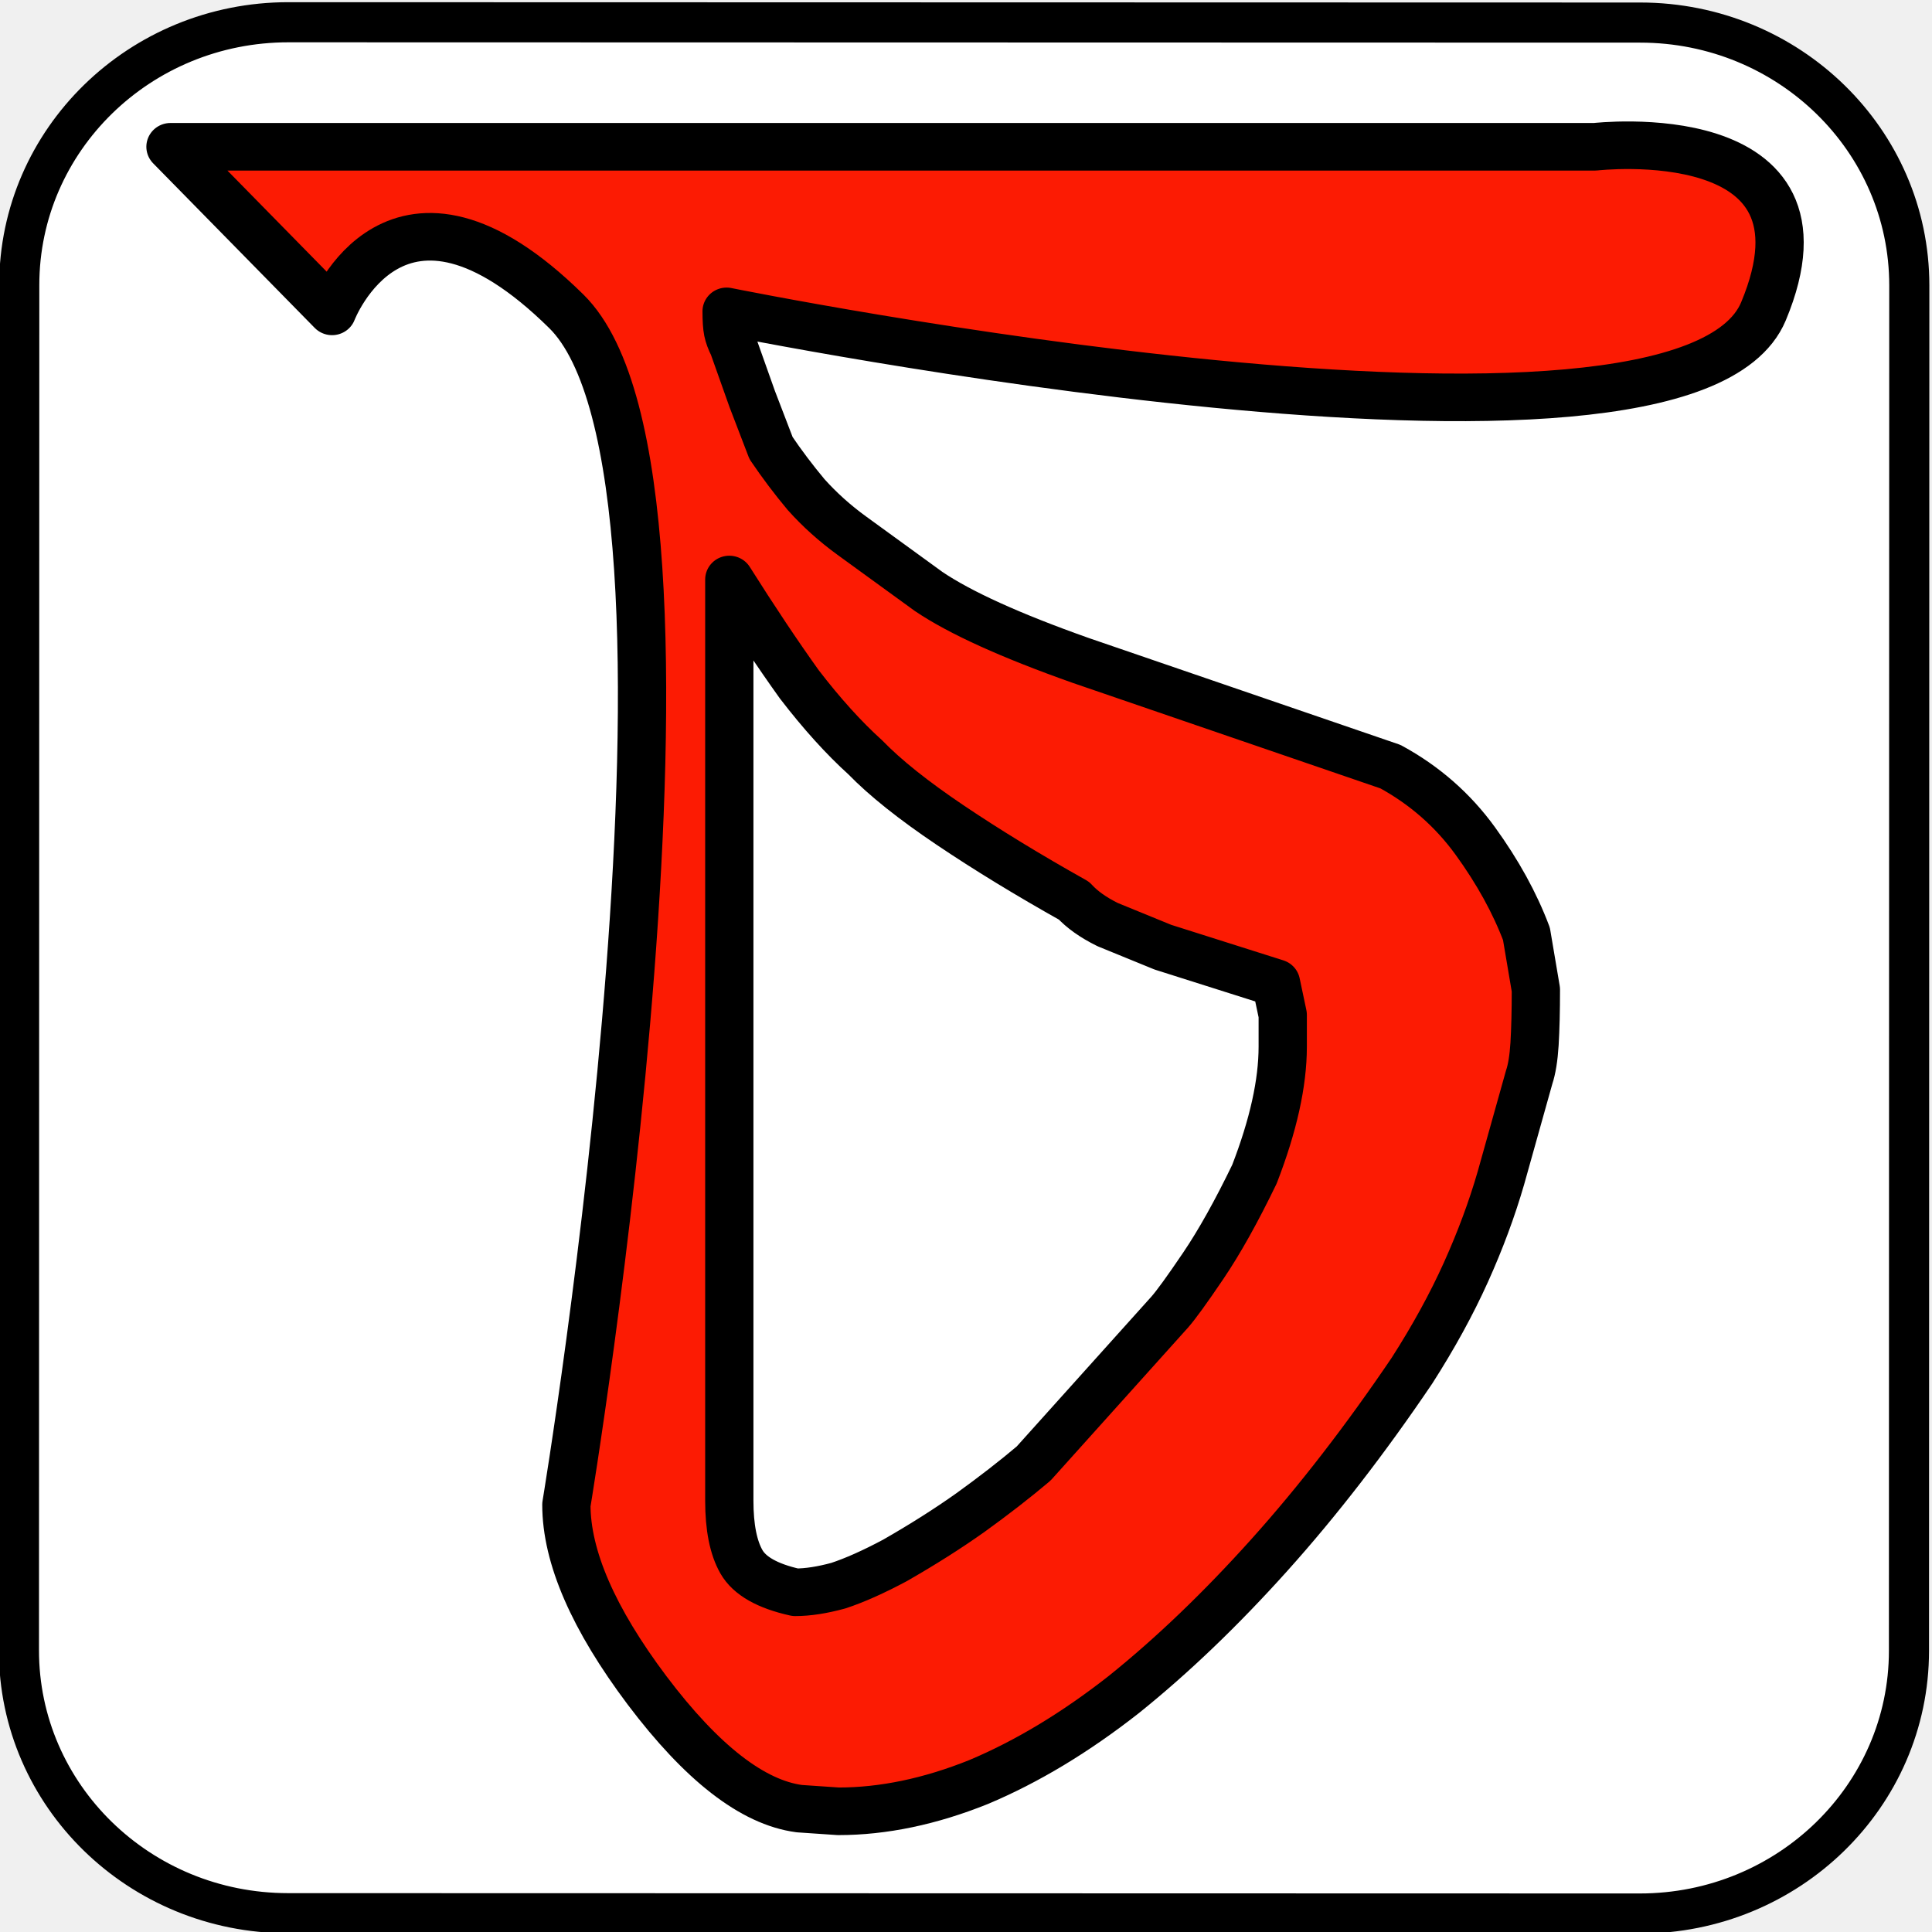
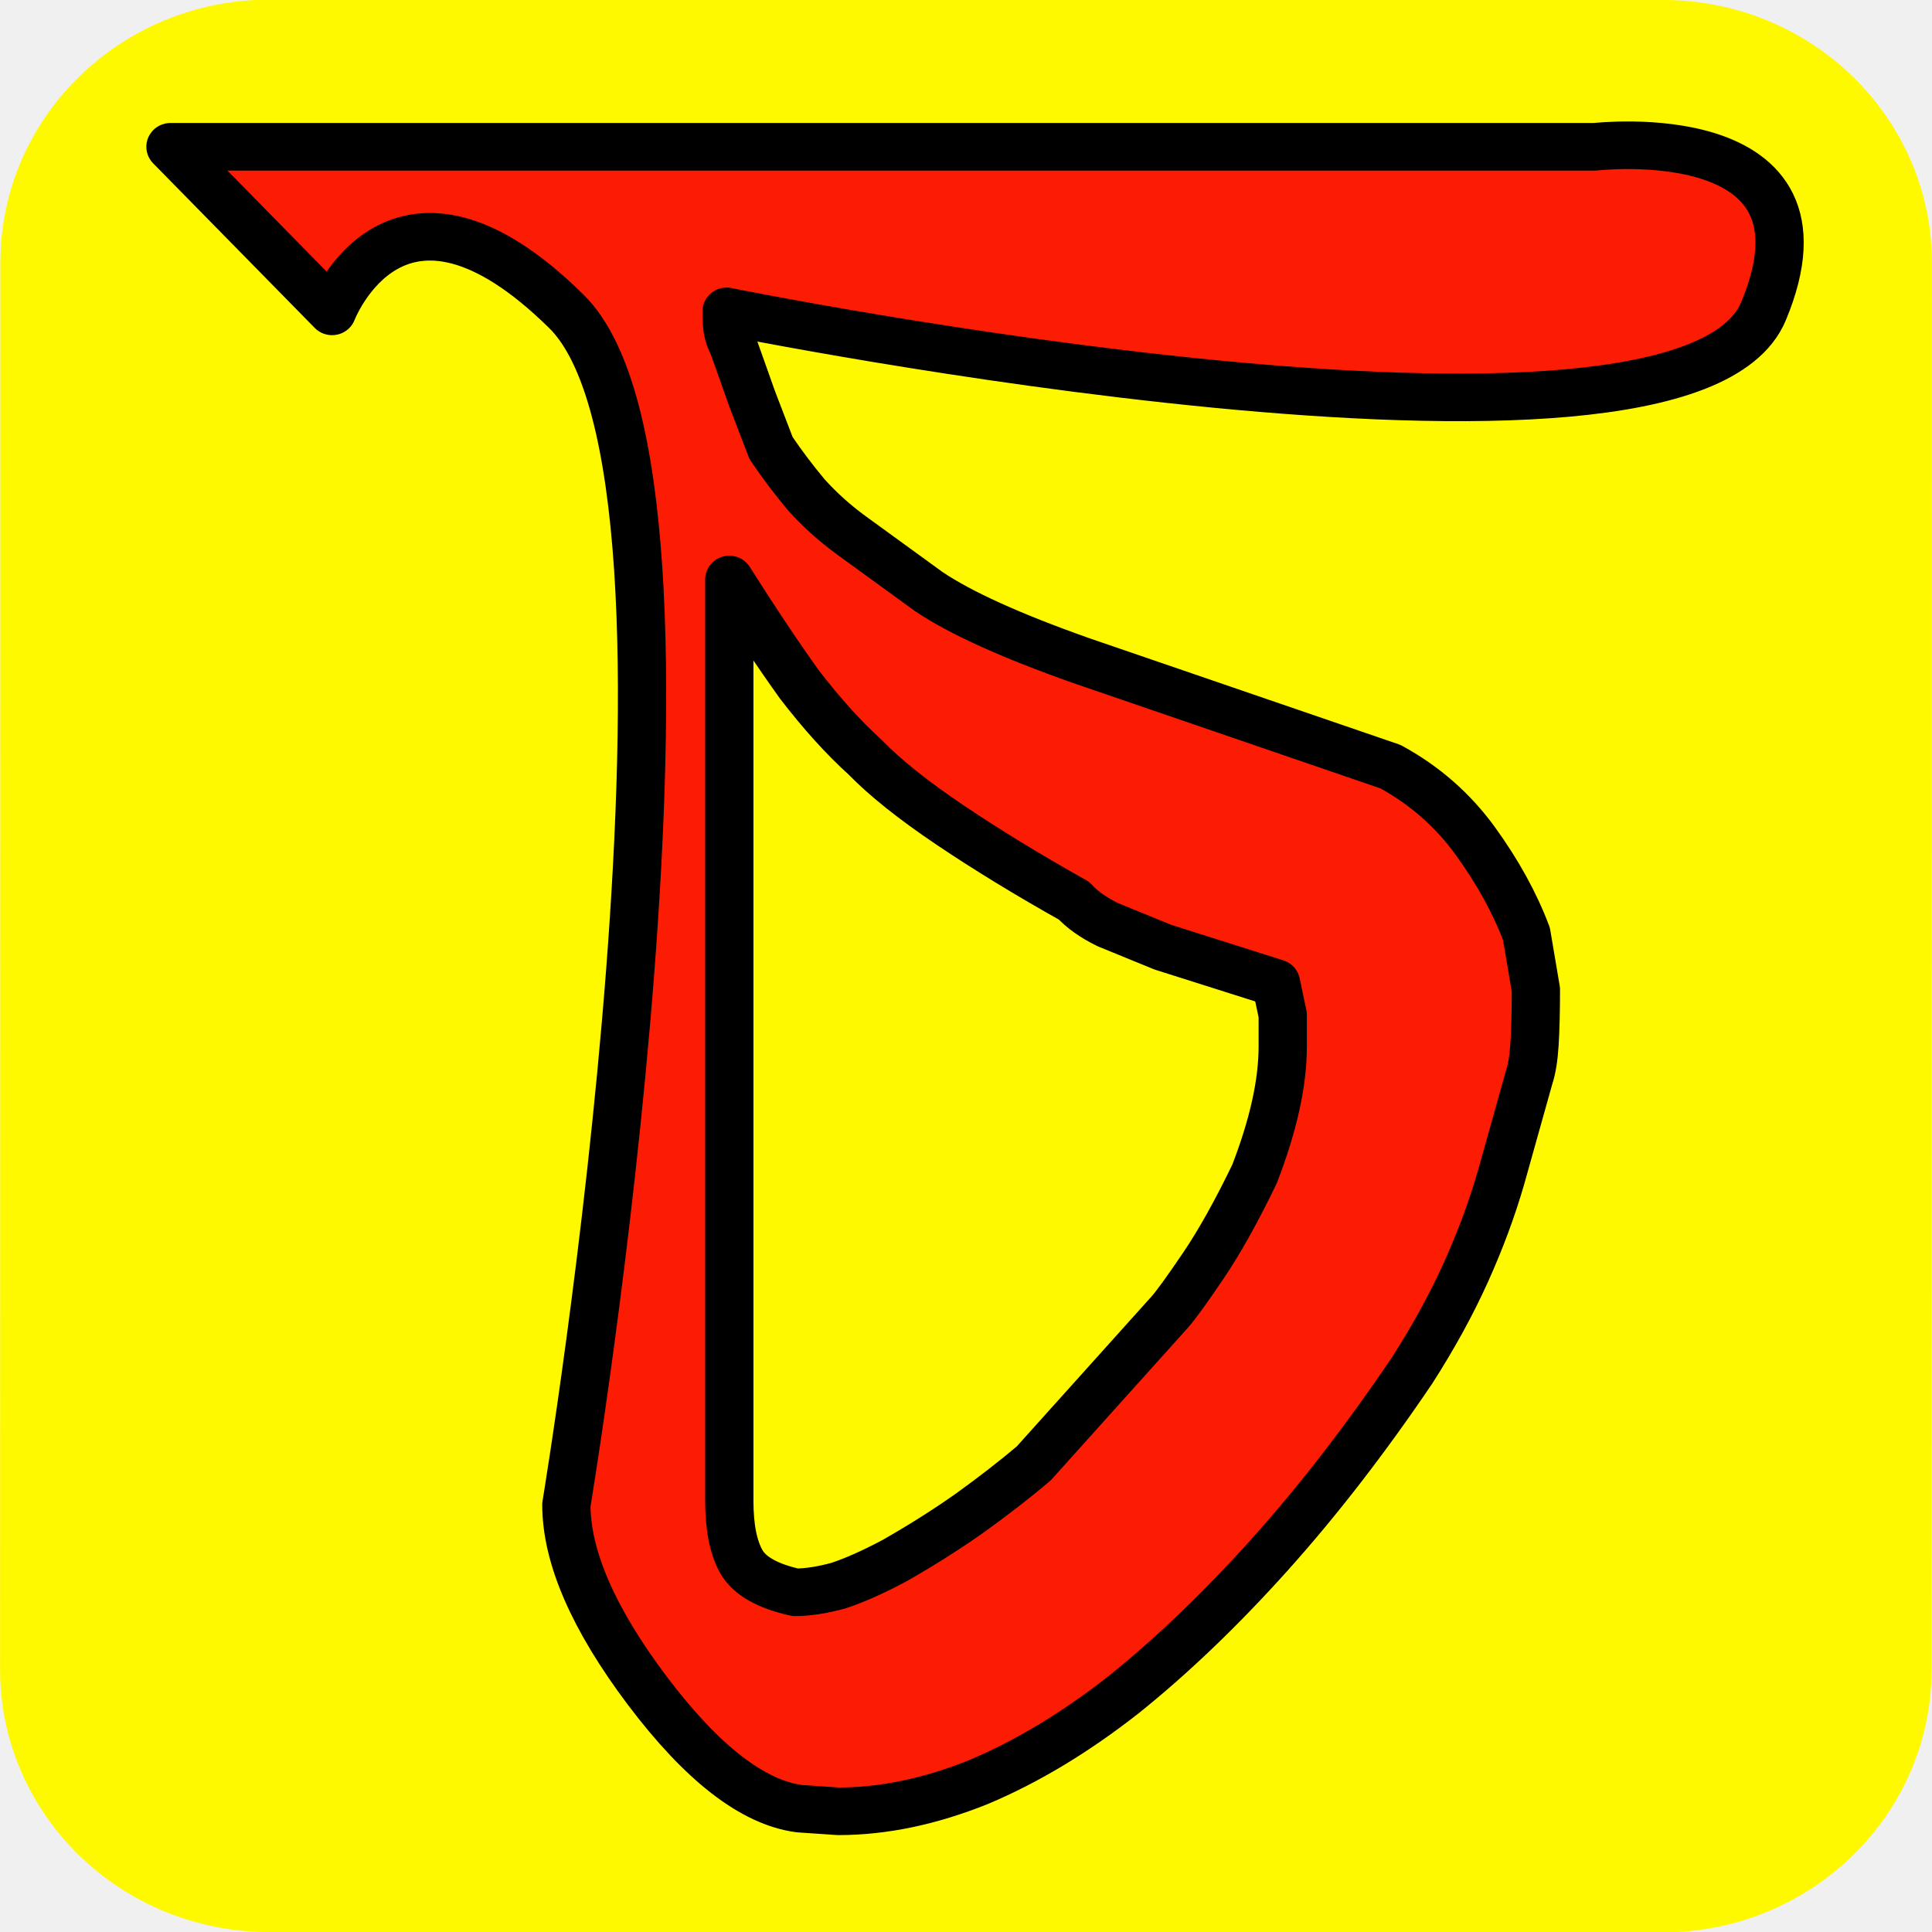
<svg xmlns="http://www.w3.org/2000/svg" width="512" height="512" id="svg2" version="1.1">
  <defs id="defs4" />
  <g id="layer1" transform="translate(0,-540.3622)">
-     <rect style="fill:#ffffff;fill-opacity:1;stroke:#000000;stroke-width:10.63;stroke-linecap:round;stroke-linejoin:round;stroke-miterlimit:4;stroke-opacity:1;stroke-dasharray:none;stroke-dashoffset:0" id="rect3784-4" width="501.121" height="500.879" x="546.24" y="-506.132" transform="matrix(-2.414629e-4,1,-1,-2.414629e-4,0,0)" ry="71.326" rx="69.636" />
+     <rect style="fill:#fff900;fill-opacity:1;stroke:none" id="rect3784-4" width="512.124" height="511.876" x="540.239" y="-512.13" transform="matrix(-2.414629e-4,1,-1,-2.414629e-4,0,0)" ry="71.326" rx="69.636" />
    <g transform="matrix(1.044033,0,0,1.029172,50.28005,358.1097)" style="font-size:700px;font-style:normal;font-variant:normal;font-weight:normal;font-stretch:normal;text-indent:0;text-align:start;text-decoration:none;line-height:125%;letter-spacing:0px;word-spacing:0px;text-transform:none;direction:ltr;block-progression:tb;writing-mode:lr-tb;text-anchor:start;color:#000000;fill:#000000;fill-opacity:1;fill-rule:nonzero;stroke:none;stroke-width:12.252;marker:none;visibility:visible;display:inline;overflow:visible;enable-background:accumulate;font-family:SolaimanLipi;-inkscape-font-specification:SolaimanLipi" id="flowRoot2993">
      <path d="m 136.28,257.262 c -1e-4,2.279 0.114,3.988 0.342,5.127 0.228,1.14 0.683,2.393 1.367,3.76 l 4.785,13.672 4.785,12.646 c 2.734,4.102 5.697,8.09 8.887,11.963 3.418,3.874 7.292,7.406 11.621,10.596 l 19.482,14.355 c 7.975,5.469 20.849,11.394 38.623,17.773 l 78.613,27.344 c 8.659,4.785 15.836,11.166 21.533,19.141 5.696,7.976 10.026,15.951 12.988,23.926 l 2.393,14.355 c -3.1e-4,5.469 -0.114,10.14 -0.342,14.014 -0.228,3.646 -0.684,6.494 -1.367,8.545 l -7.178,25.977 c -2.279,7.975 -5.241,16.065 -8.887,24.268 -3.646,8.203 -8.203,16.634 -13.672,25.293 -11.849,17.774 -23.926,33.61 -36.23,47.51 -12.305,13.9 -24.61,25.863 -36.914,35.889 -12.305,9.798 -24.61,17.318 -36.914,22.559 -12.305,5.013 -24.154,7.52 -35.547,7.52 l -9.912,-0.684 c -11.849,-1.595 -24.723,-11.735 -38.623,-30.42 -13.672,-18.457 -20.508,-34.407 -20.508,-47.852 0,0 43.222,-264.054 0,-307.275 -43.222,-43.222 -59.473,0 -59.473,0 l -41.016,-42.383 361.621,0 c 0,0 63.249,-7.45 42.725,42.383 -20.524,49.833 -263.184,0 -263.184,0 m 110.742,163.721 c -5.469,-2.278 -10.14,-4.215 -14.014,-5.811 -3.646,-1.823 -6.494,-3.873 -8.545,-6.152 -11.621,-6.608 -22.103,-13.102 -31.445,-19.482 -9.343,-6.38 -16.52,-12.19 -21.533,-17.432 -5.469,-5.013 -11.052,-11.279 -16.748,-18.799 -5.469,-7.747 -11.393,-16.748 -17.773,-27.002 l 0,237.207 c -1e-4,6.836 1.025,12.077 3.076,15.723 2.051,3.646 6.608,6.266 13.672,7.861 3.19,6e-5 6.836,-0.57 10.938,-1.709 4.101,-1.367 8.887,-3.532 14.355,-6.494 7.064,-4.101 13.444,-8.203 19.141,-12.305 5.924,-4.329 11.279,-8.545 16.064,-12.646 l 34.521,-38.965 c 1.595,-1.823 4.443,-5.81 8.545,-11.963 4.101,-6.152 8.431,-14.014 12.988,-23.584 4.785,-12.532 7.177,-23.47 7.178,-32.812 l 0,-8.203 -1.709,-8.203 -28.711,-9.229" style="fill:#fc1b03;fill-opacity:1;stroke:#000000;stroke-width:12.252;stroke-linecap:round;stroke-linejoin:round;stroke-miterlimit:4;stroke-opacity:1;stroke-dasharray:none;marker:none" id="path3002" />
    </g>
  </g>
</svg>
